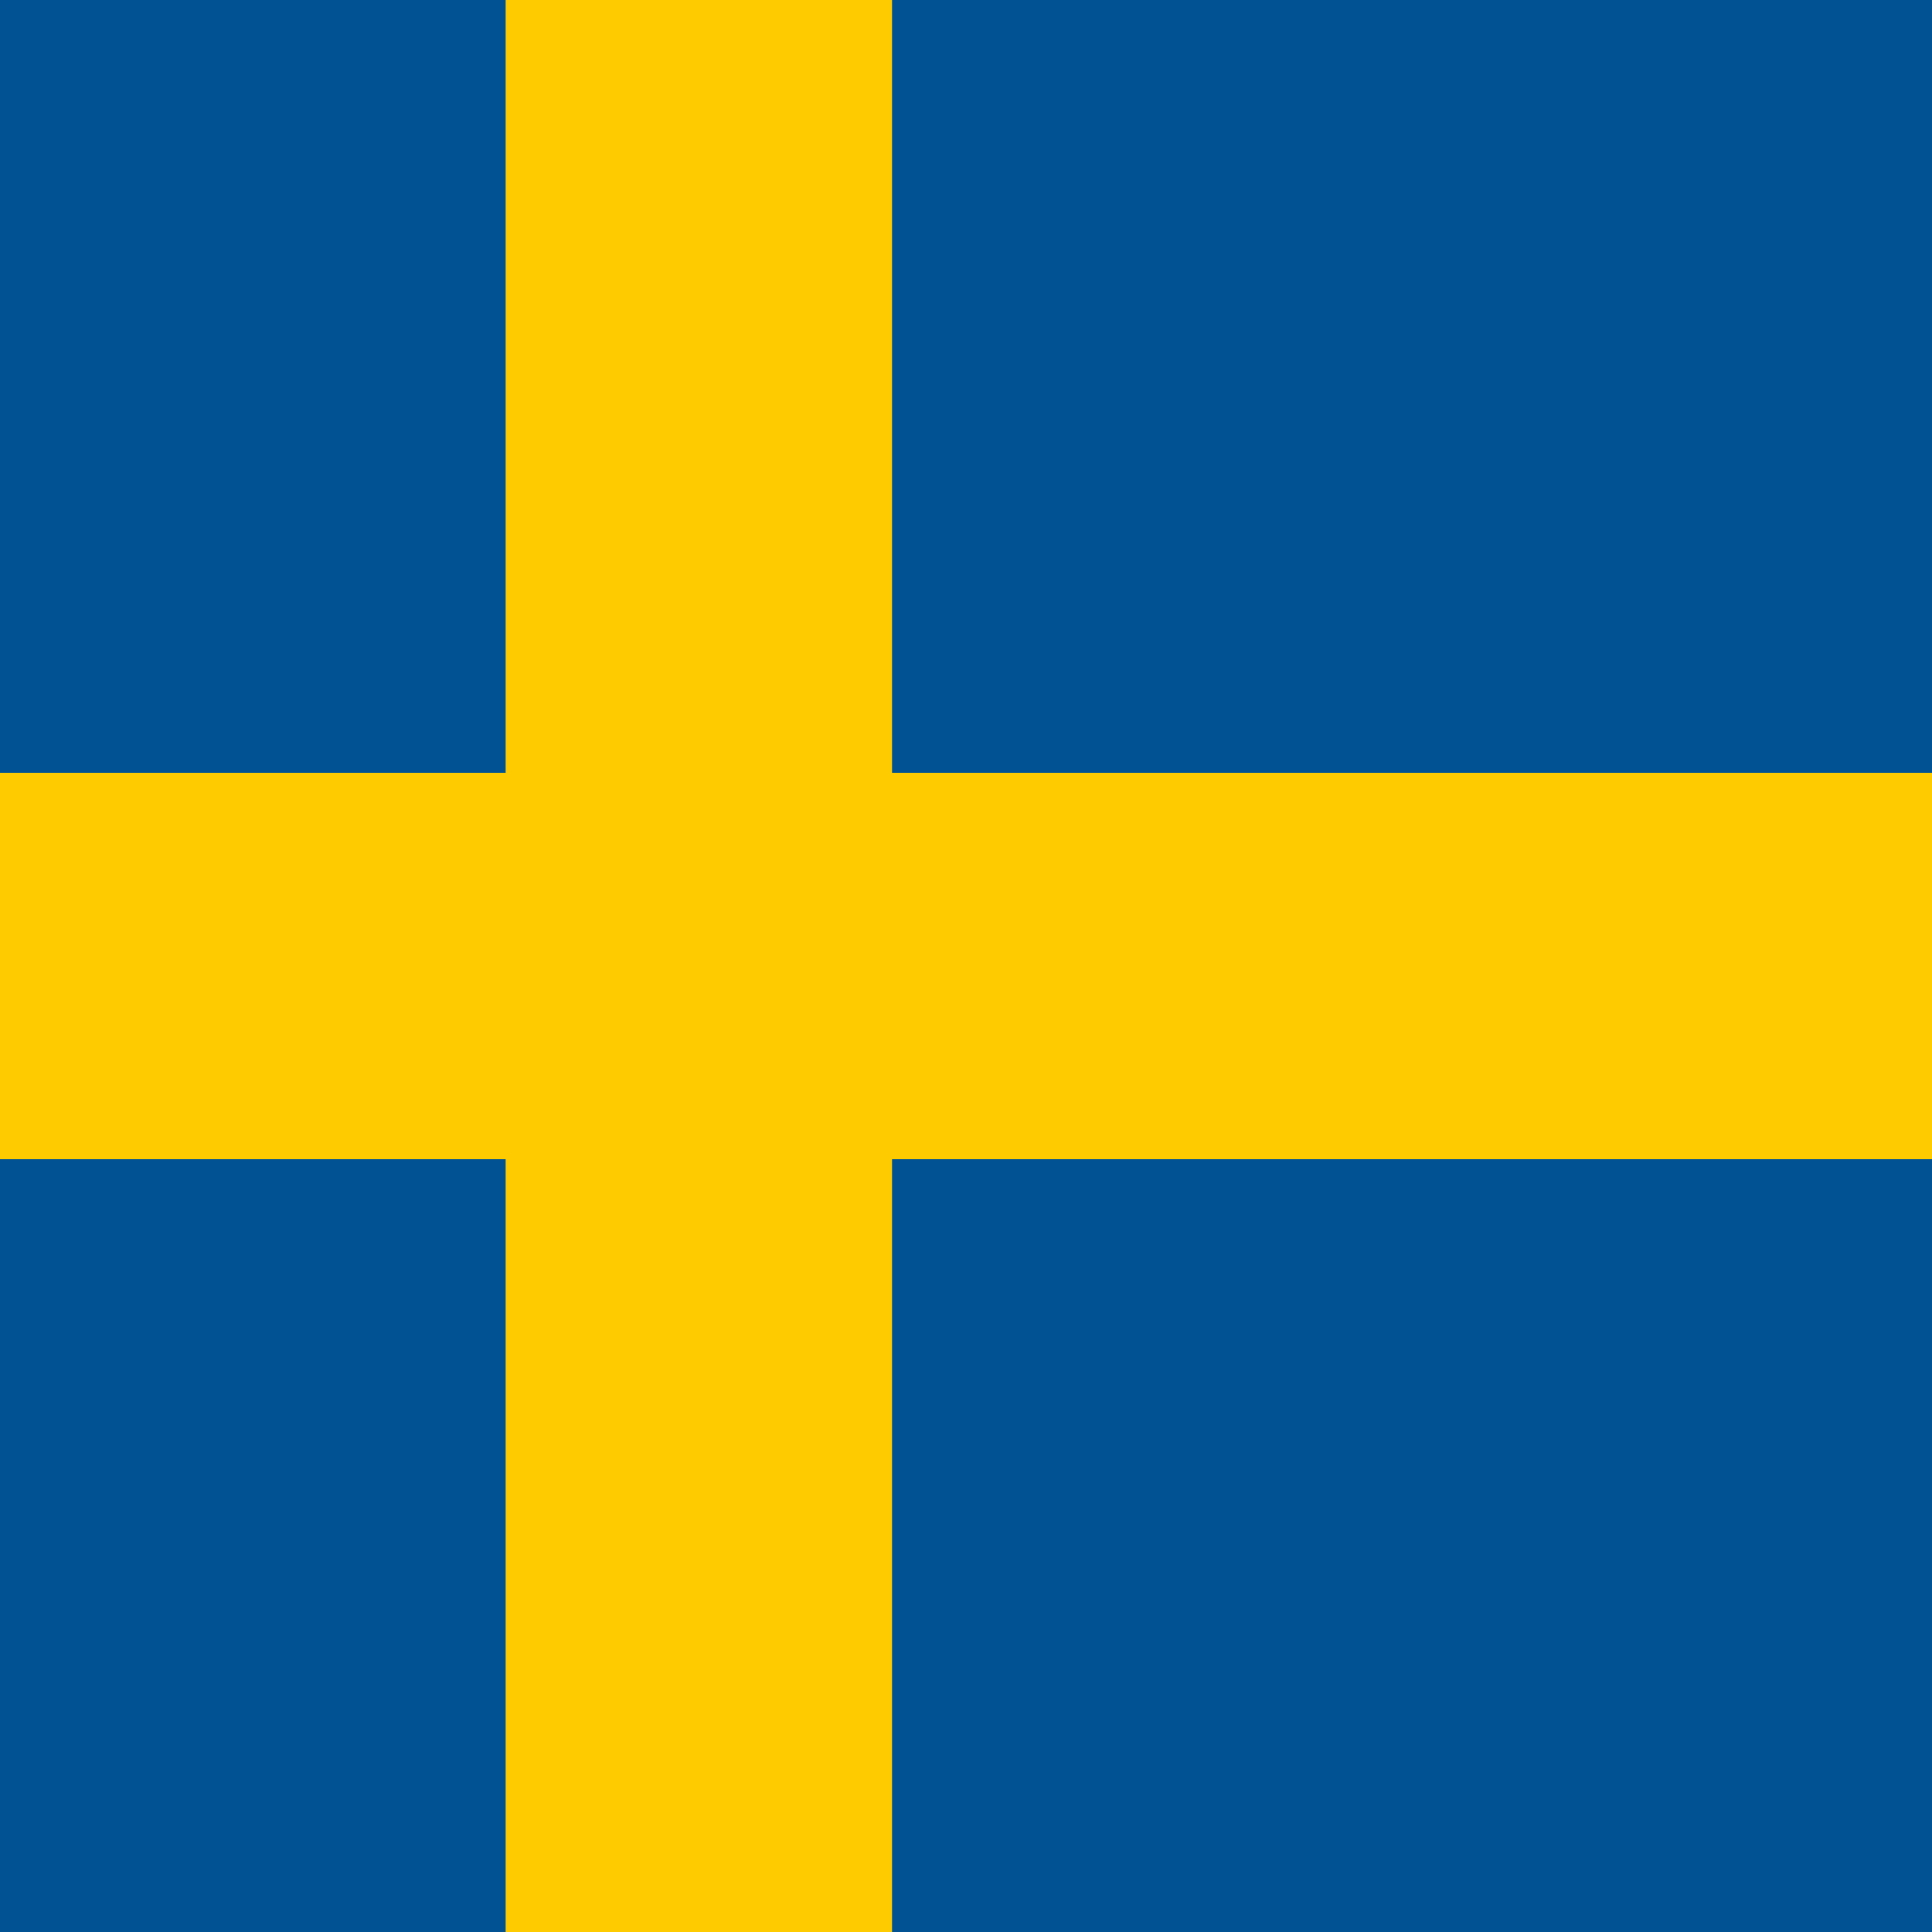
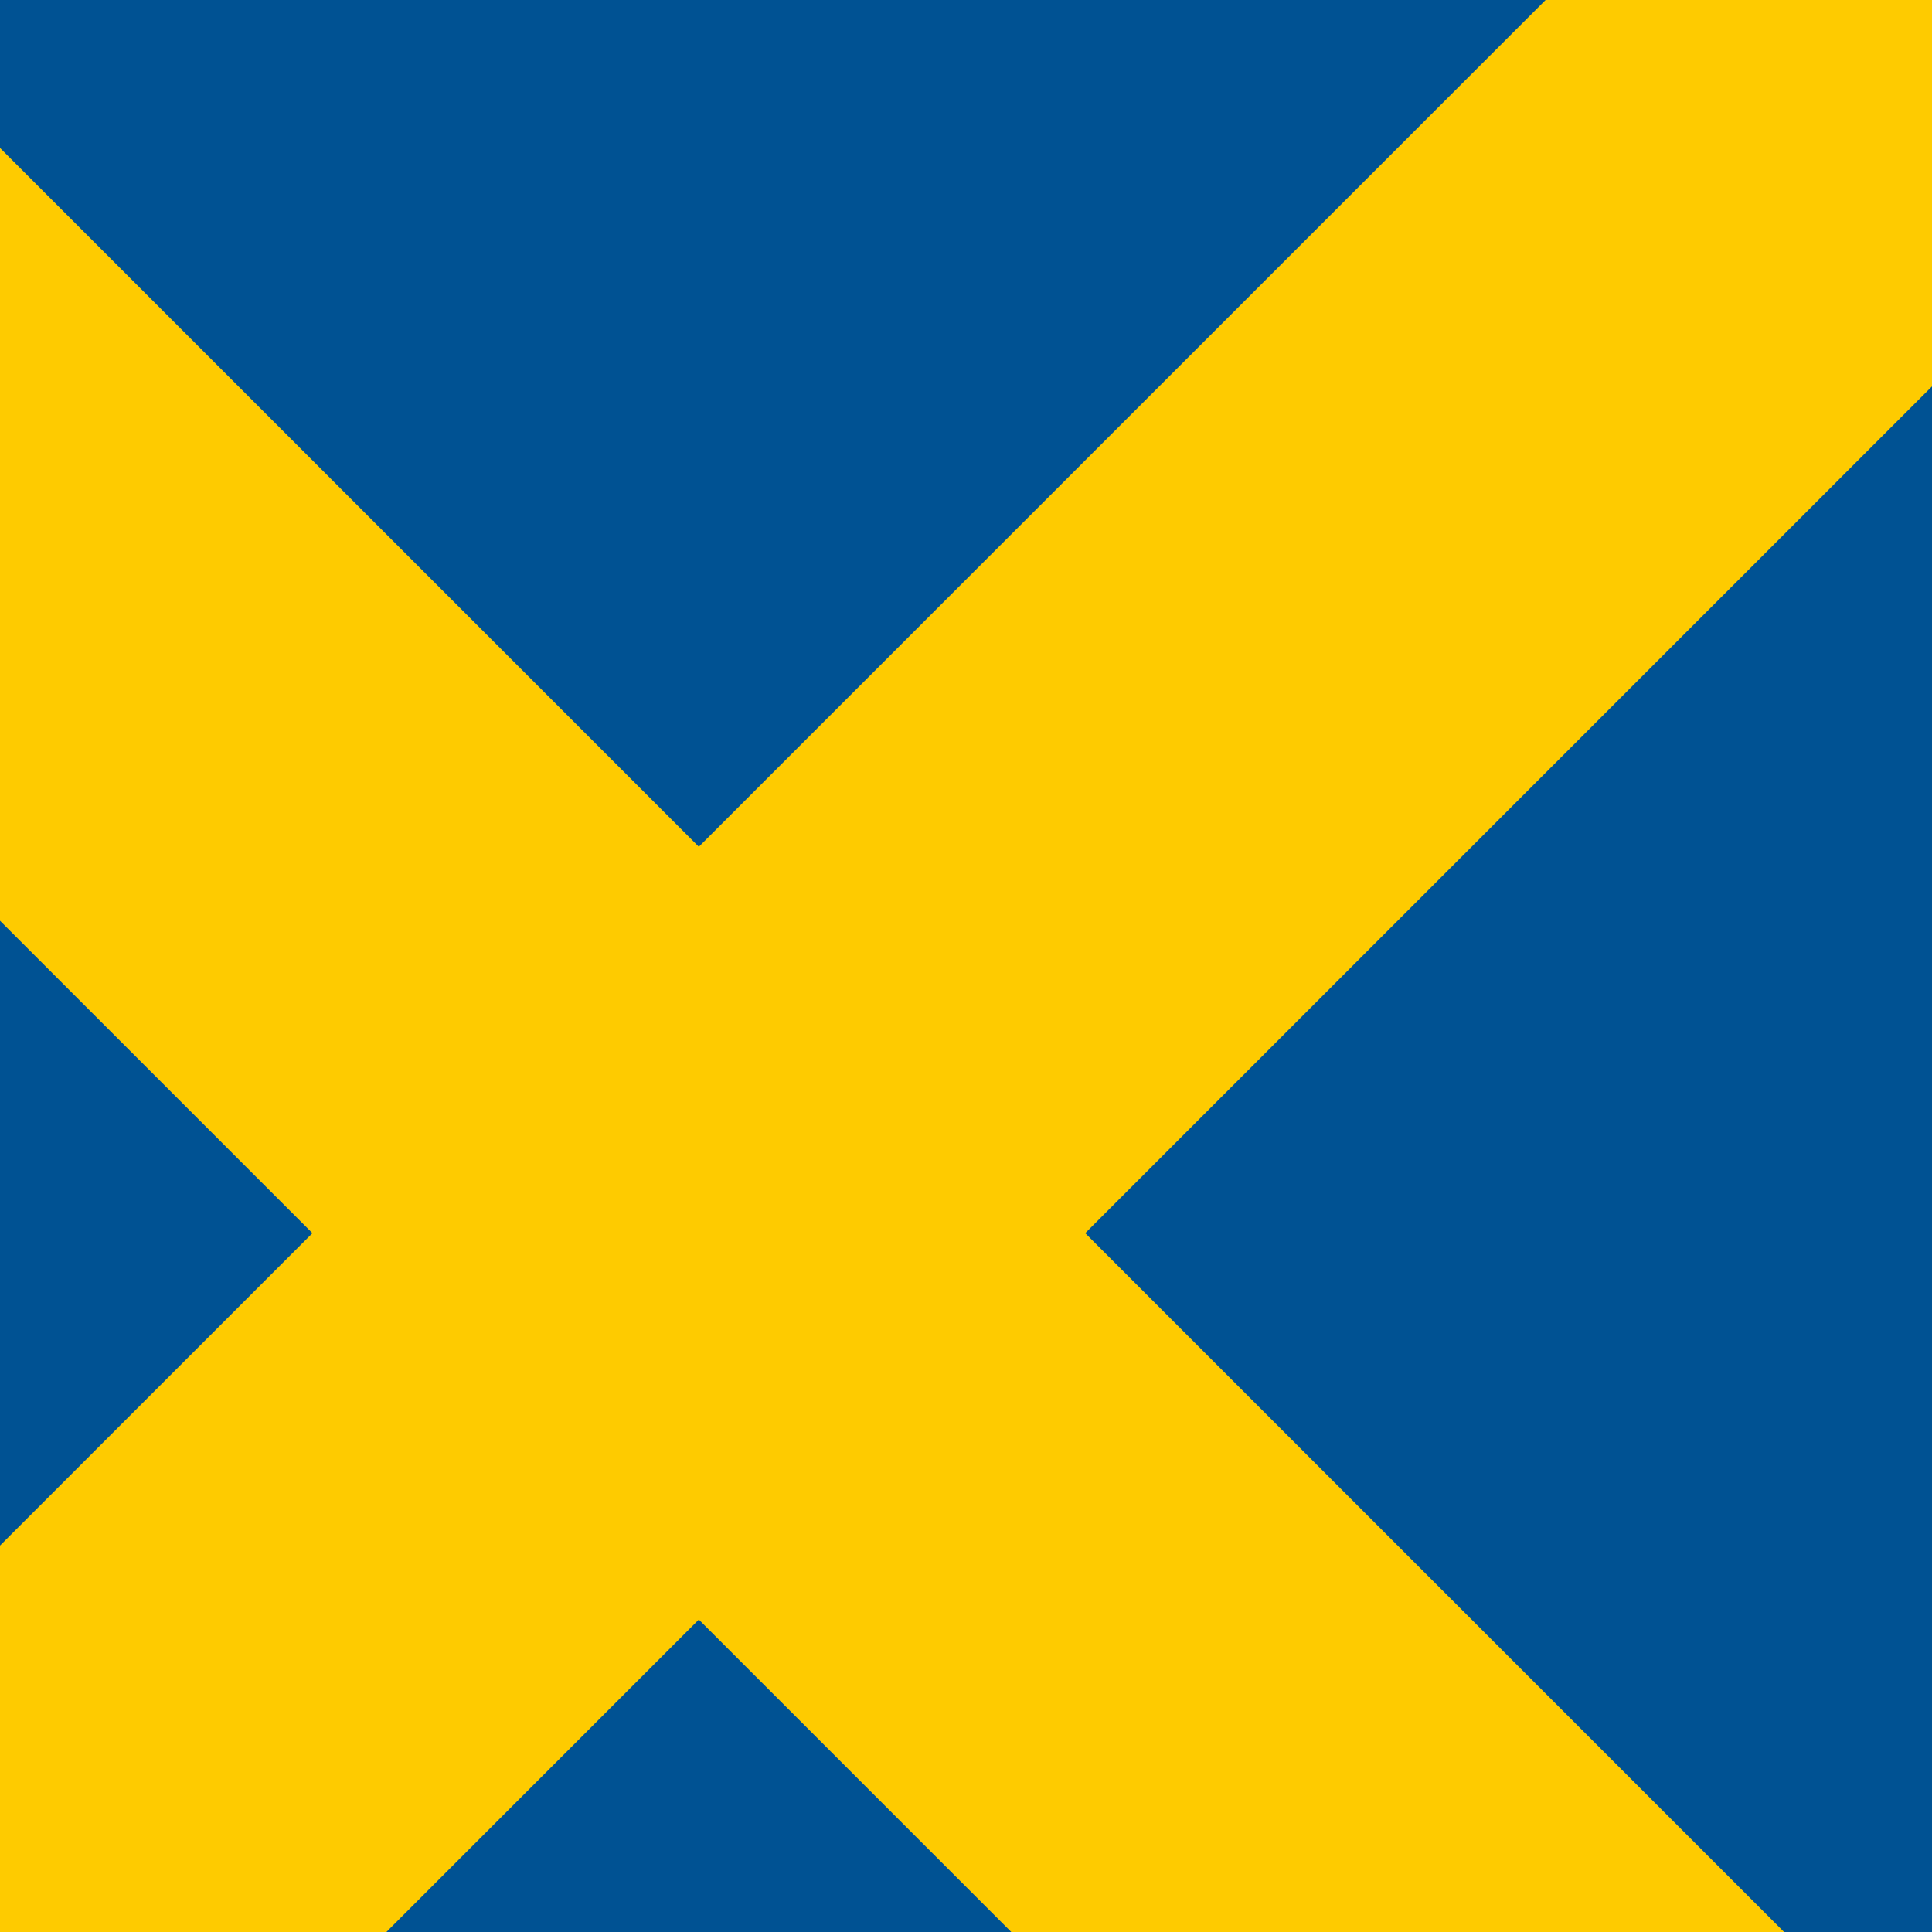
- <svg xmlns="http://www.w3.org/2000/svg" id="flag-icons-se" viewBox="0 0 512 512">
-   <path fill="#005293" d="M0 0h512v512H0z" />
-   <path fill="#fecb00" d="M134 0v204.8H0v102.4h134V512h102.4V307.2H512V204.8H236.4V0z" />
+ <svg xmlns="http://www.w3.org/2000/svg" version="1.1" id="flag-icons-se" x="0px" y="0px" viewBox="0 0 512 512" style="enable-background:new 0 0 512 512;" xml:space="preserve">
+   <style type="text/css">
+ 	.st0{fill:#005293;}
+ 	.st1{fill:#FECB00;}
+ </style>
+   <path class="st0" d="M-256,256l512-512l512,512L256,768L-256,256z" />
+   <path class="st1" d="M-122,122L82.8,326.8l-134,134L51.2,563.2l134-134L390,634l102.4-102.4L287.6,326.8L563.2,51.2L460.8-51.2  L185.2,224.4L-19.6,19.6L-122,122z" />
</svg>
